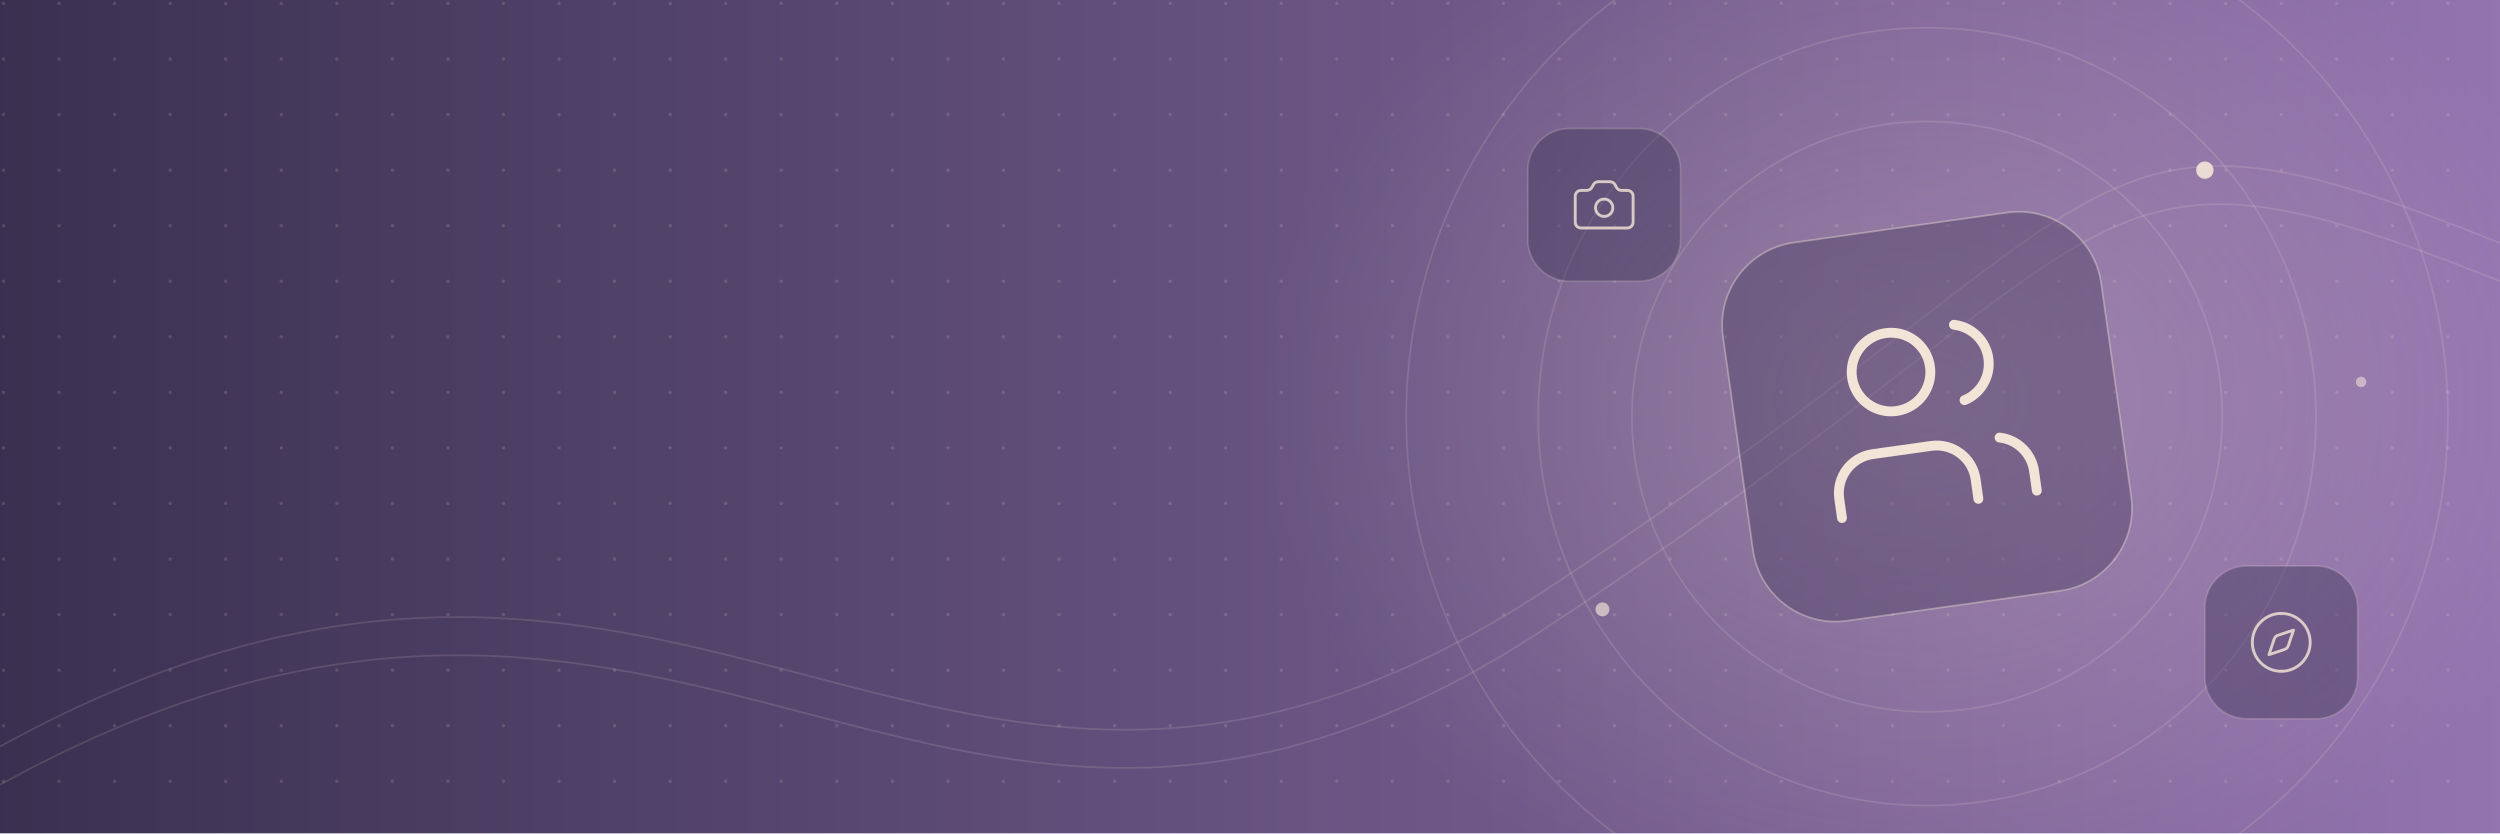
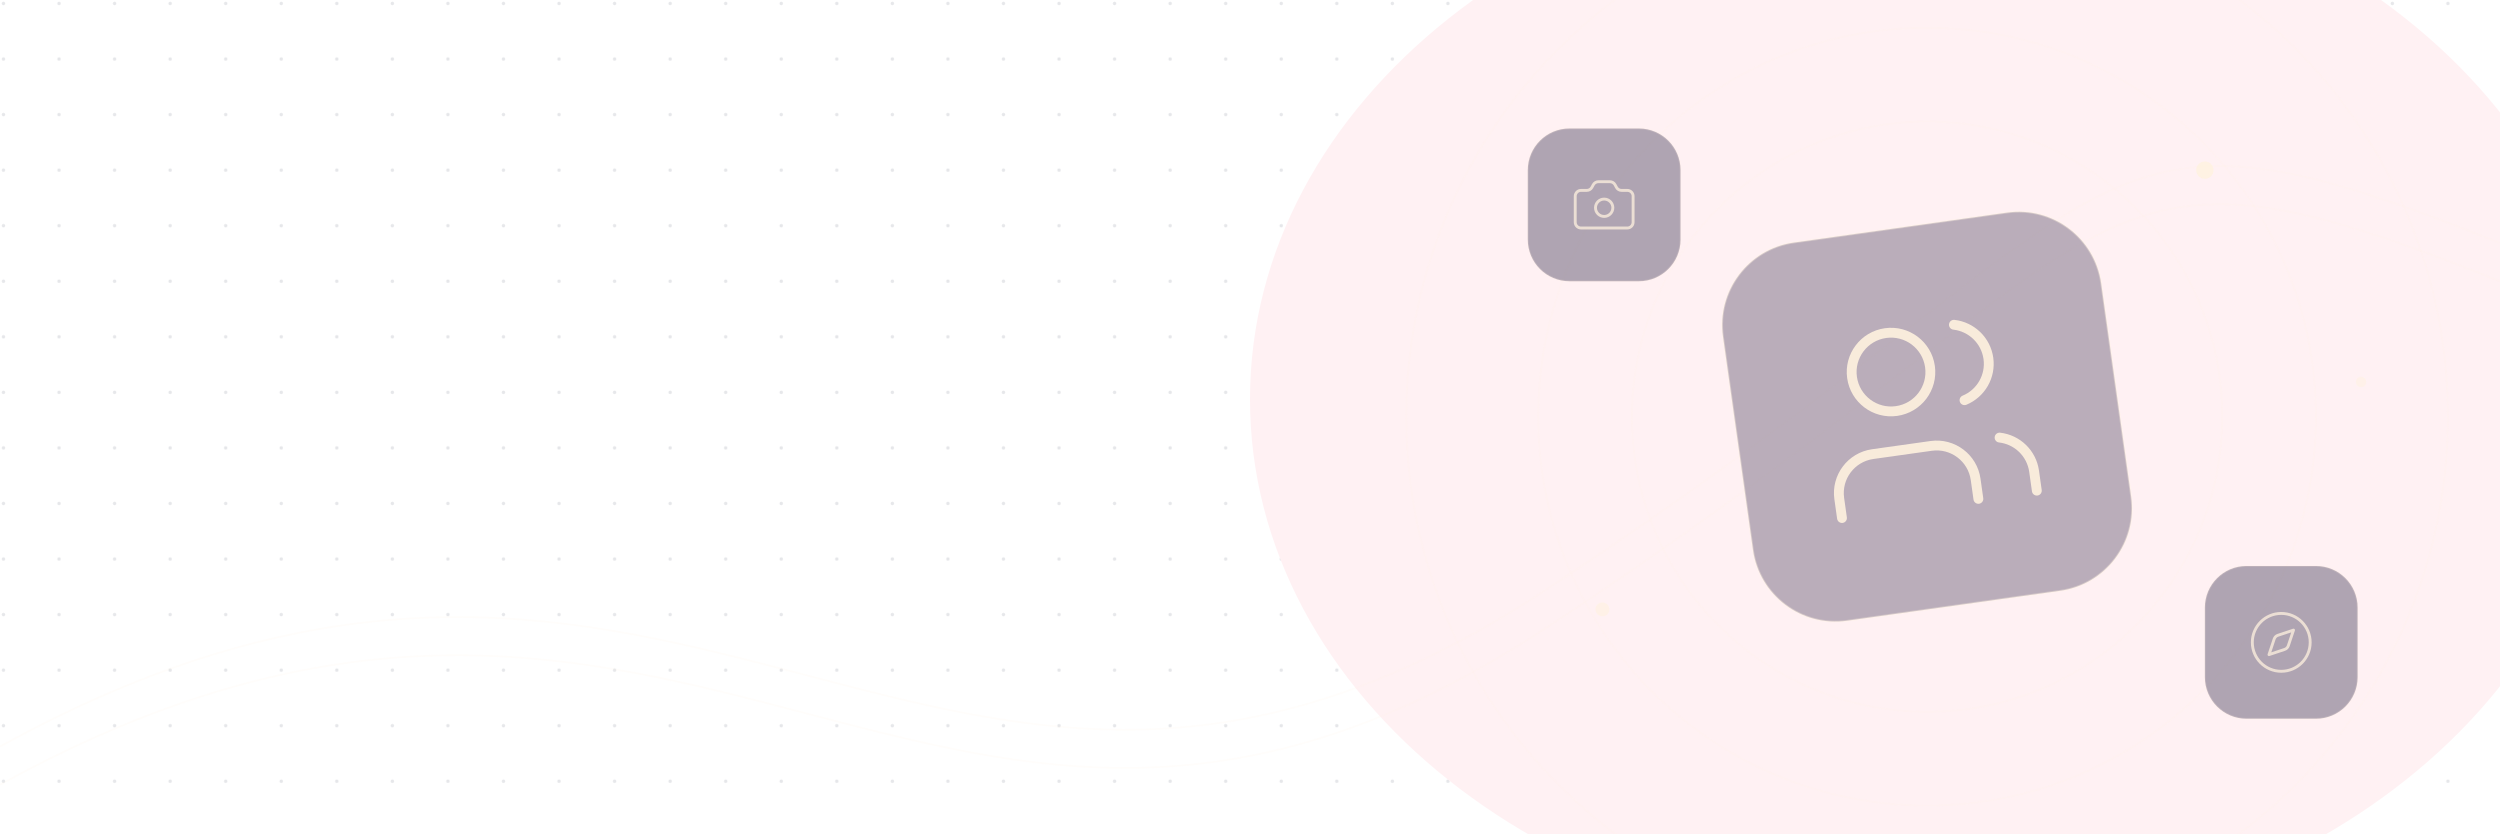
<svg xmlns="http://www.w3.org/2000/svg" width="1440" height="480" viewBox="0 0 1440 480" fill="none">
  <defs>
-     <linearGradient id="base">
-       <stop stop-color="#393050" />
-       <stop offset="1" stop-color="#9474af" />
-     </linearGradient>
-     <radialGradient id="glow">
-       <stop stop-color="#fff2df" stop-opacity=".22" />
-       <stop offset="1" stop-color="#fff2df" stop-opacity="0" />
-     </radialGradient>
    <pattern id="dots" width="32" height="32" patternUnits="userSpaceOnUse">
-       <circle cx="2" cy="2" r="1" fill="#fff2df" opacity=".14" />
+       <circle cx="2" cy="2" r="1" fill="#0b1633" opacity=".1" />
    </pattern>
  </defs>
-   <path fill="url(#base)" d="M0 0h1440v480H0z" />
  <path fill="url(#dots)" d="M0 0h1440v480H0z" />
-   <ellipse cx="1110" cy="230" rx="390" ry="310" fill="url(#glow)" />
+   <ellipse cx="1110" cy="230" rx="390" ry="310" fill="#fff1f3" />
  <g stroke="#fff2df" stroke-opacity=".13">
    <circle cx="1110" cy="240" r="170" />
    <circle cx="1110" cy="240" r="224" />
    <circle cx="1110" cy="240" r="300" />
    <path d="M0 430C400 210 540 570 890 340S1190 40 1440 140M0 452C400 232 540 592 890 362S1190 62 1440 162" />
  </g>
  <g transform="rotate(-8 1110 240)">
    <rect x="1000" y="130" width="220" height="220" rx="48" fill="#393050" fill-opacity=".35" stroke="#fff2df" stroke-opacity=".35" />
    <g transform="translate(1042 172)" opacity="0.9">
      <svg width="136" height="136" viewBox="0 0 24 24" fill="none" stroke="#fff2df" stroke-width="1" stroke-linecap="round" stroke-linejoin="round" class="lucide lucide-users" aria-hidden="true">
        <path d="M16 21v-2a4 4 0 0 0-4-4H6a4 4 0 0 0-4 4v2" />
        <path d="M16 3.128a4 4 0 0 1 0 7.744" />
        <path d="M22 21v-2a4 4 0 0 0-3-3.87" />
        <circle cx="9" cy="7" r="4" />
      </svg>
    </g>
  </g>
  <rect x="880" y="74" width="88" height="88" rx="24" fill="#393050" fill-opacity=".4" stroke="#fff2df" stroke-opacity=".18" />
  <g transform="translate(904 98)" opacity="0.75">
    <svg width="40" height="40" viewBox="0 0 24 24" fill="none" stroke="#fff2df" stroke-width="1" stroke-linecap="round" stroke-linejoin="round" class="lucide lucide-camera" aria-hidden="true">
      <path d="M13.997 4a2 2 0 0 1 1.76 1.05l.486.9A2 2 0 0 0 18.003 7H20a2 2 0 0 1 2 2v9a2 2 0 0 1-2 2H4a2 2 0 0 1-2-2V9a2 2 0 0 1 2-2h1.997a2 2 0 0 0 1.759-1.048l.489-.904A2 2 0 0 1 10.004 4z" />
      <circle cx="12" cy="13" r="3" />
    </svg>
  </g>
  <rect x="1270" y="326" width="88" height="88" rx="24" fill="#393050" fill-opacity=".4" stroke="#fff2df" stroke-opacity=".18" />
  <g transform="translate(1294 350)" opacity="0.75">
    <svg width="40" height="40" viewBox="0 0 24 24" fill="none" stroke="#fff2df" stroke-width="1" stroke-linecap="round" stroke-linejoin="round" class="lucide lucide-compass" aria-hidden="true">
      <circle cx="12" cy="12" r="10" />
      <path d="m16.24 7.76-1.804 5.411a2 2 0 0 1-1.265 1.265L7.76 16.24l1.804-5.411a2 2 0 0 1 1.265-1.265z" />
    </svg>
  </g>
  <g fill="#fff2df">
    <circle cx="1270" cy="98" r="5" opacity=".8" />
    <circle cx="923" cy="351" r="4" opacity=".6" />
    <circle cx="1360" cy="220" r="3" opacity=".5" />
  </g>
</svg>
